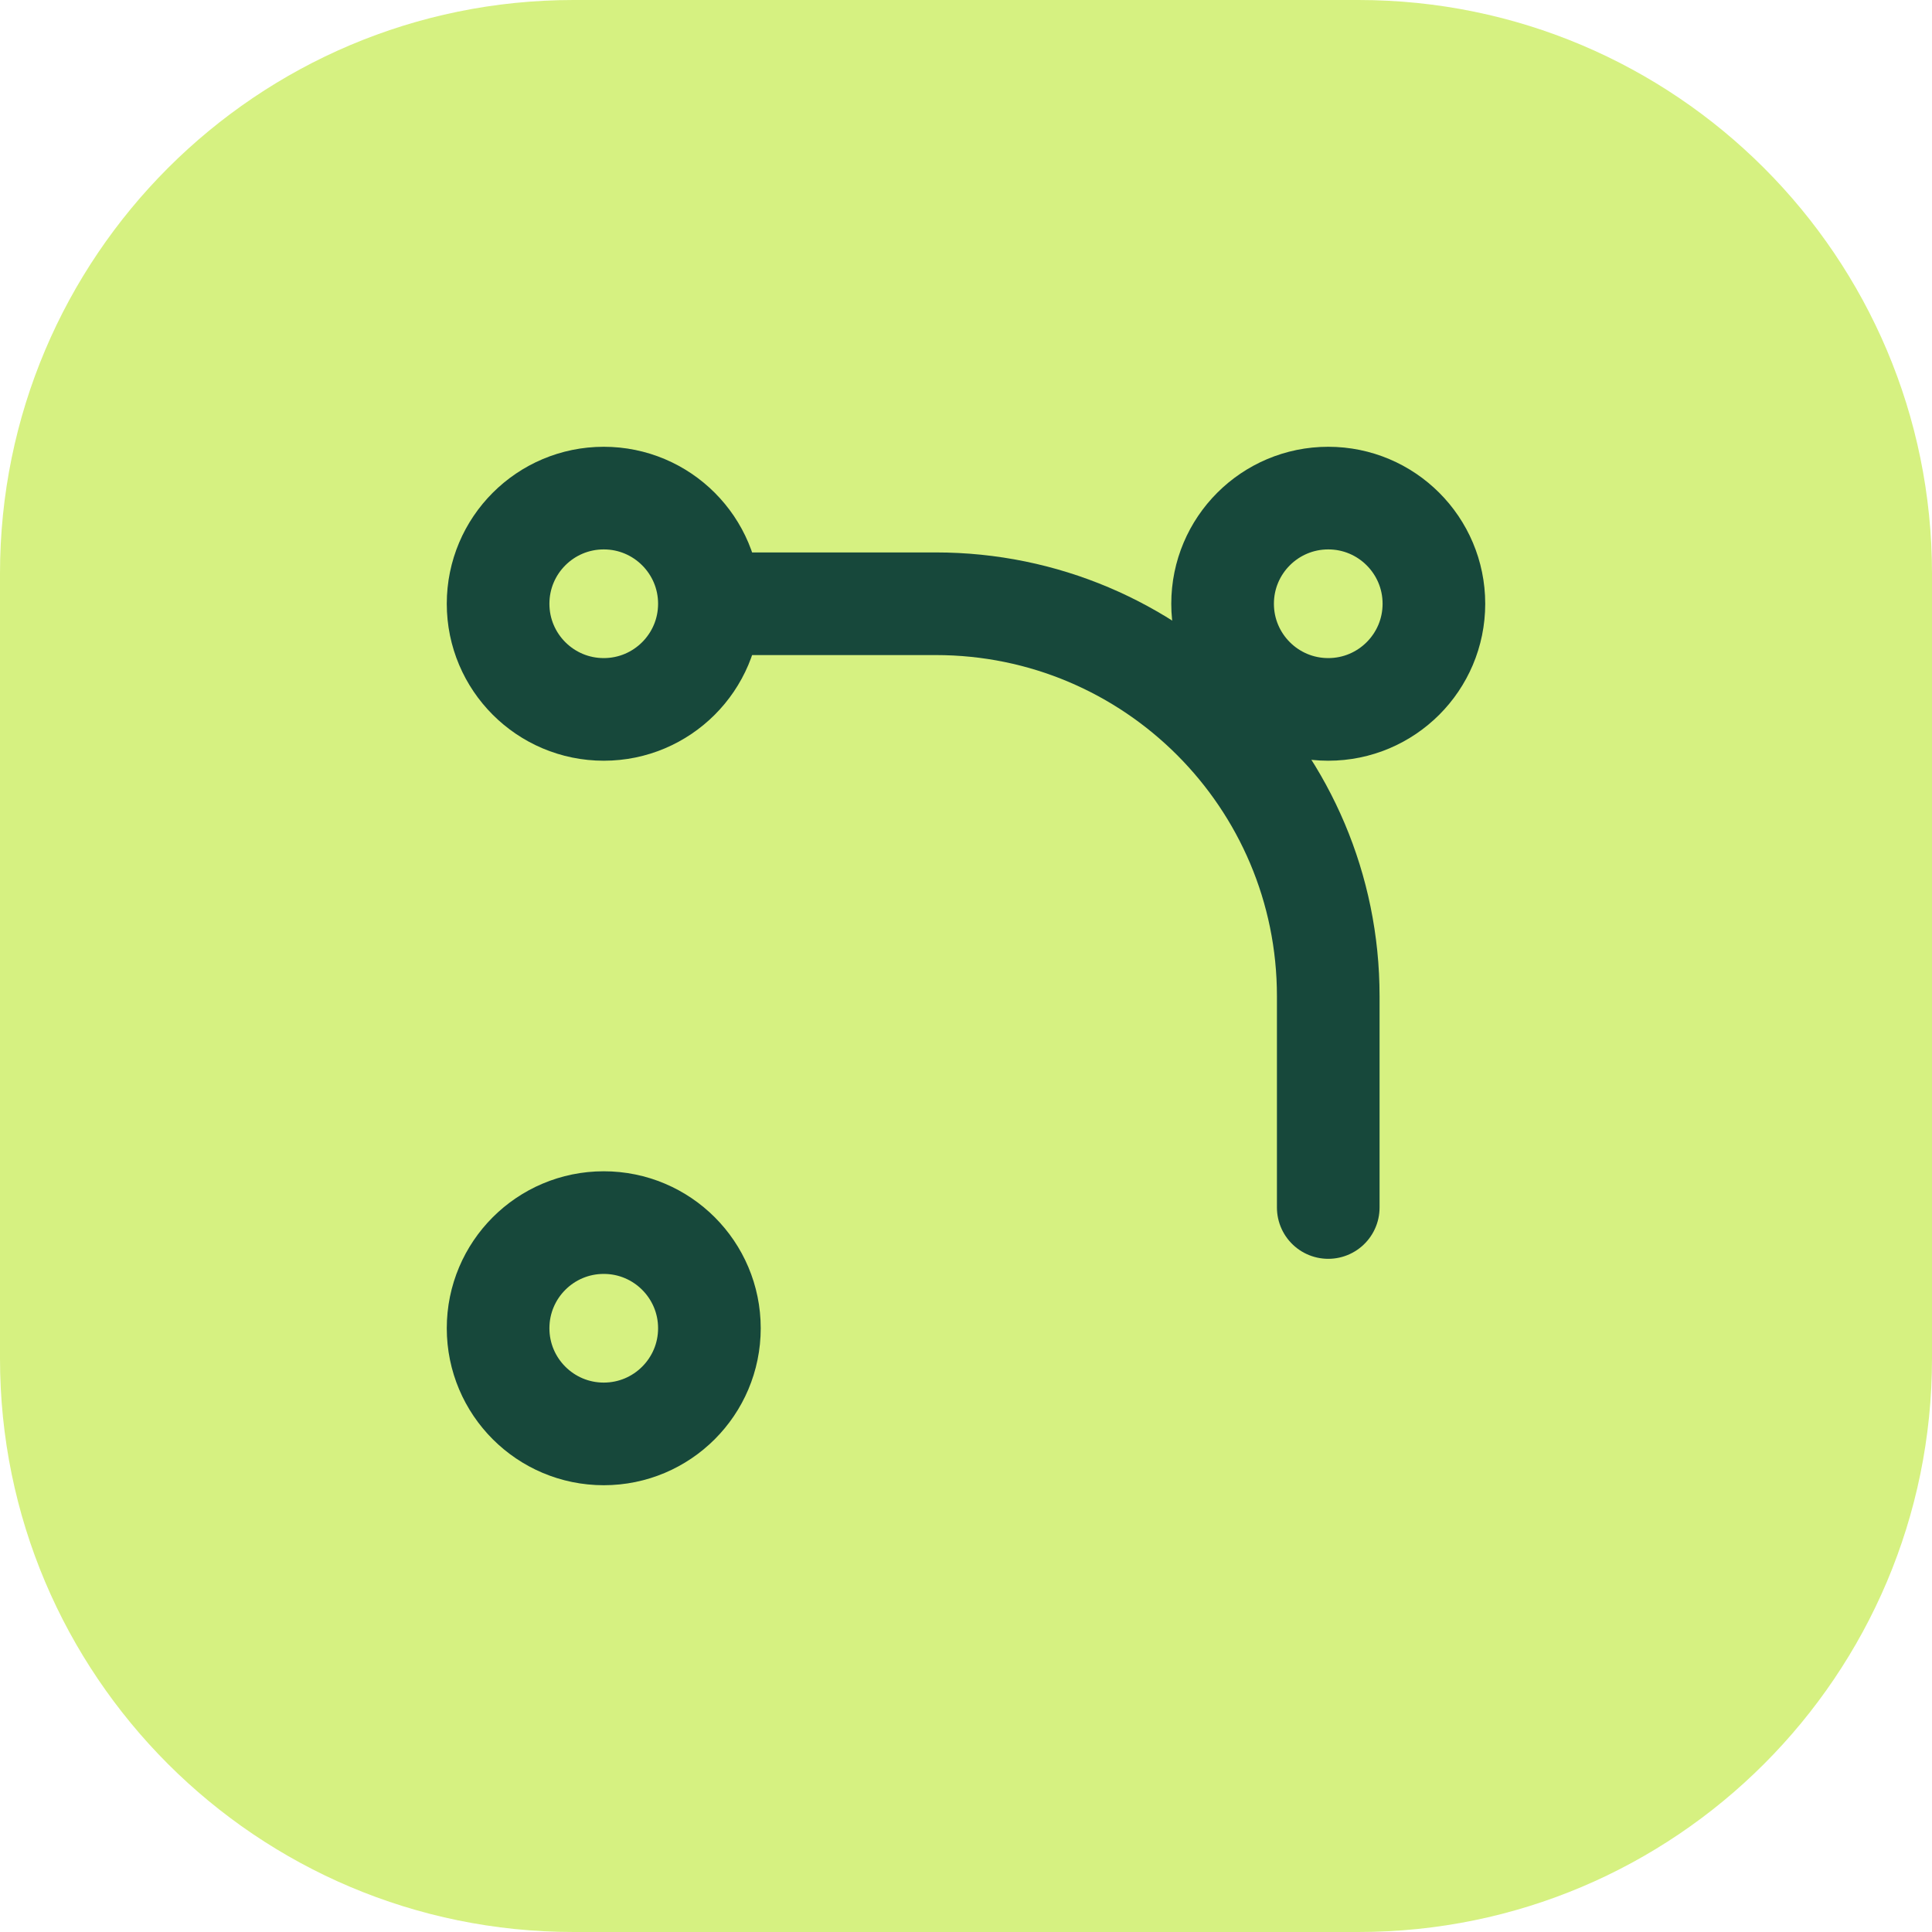
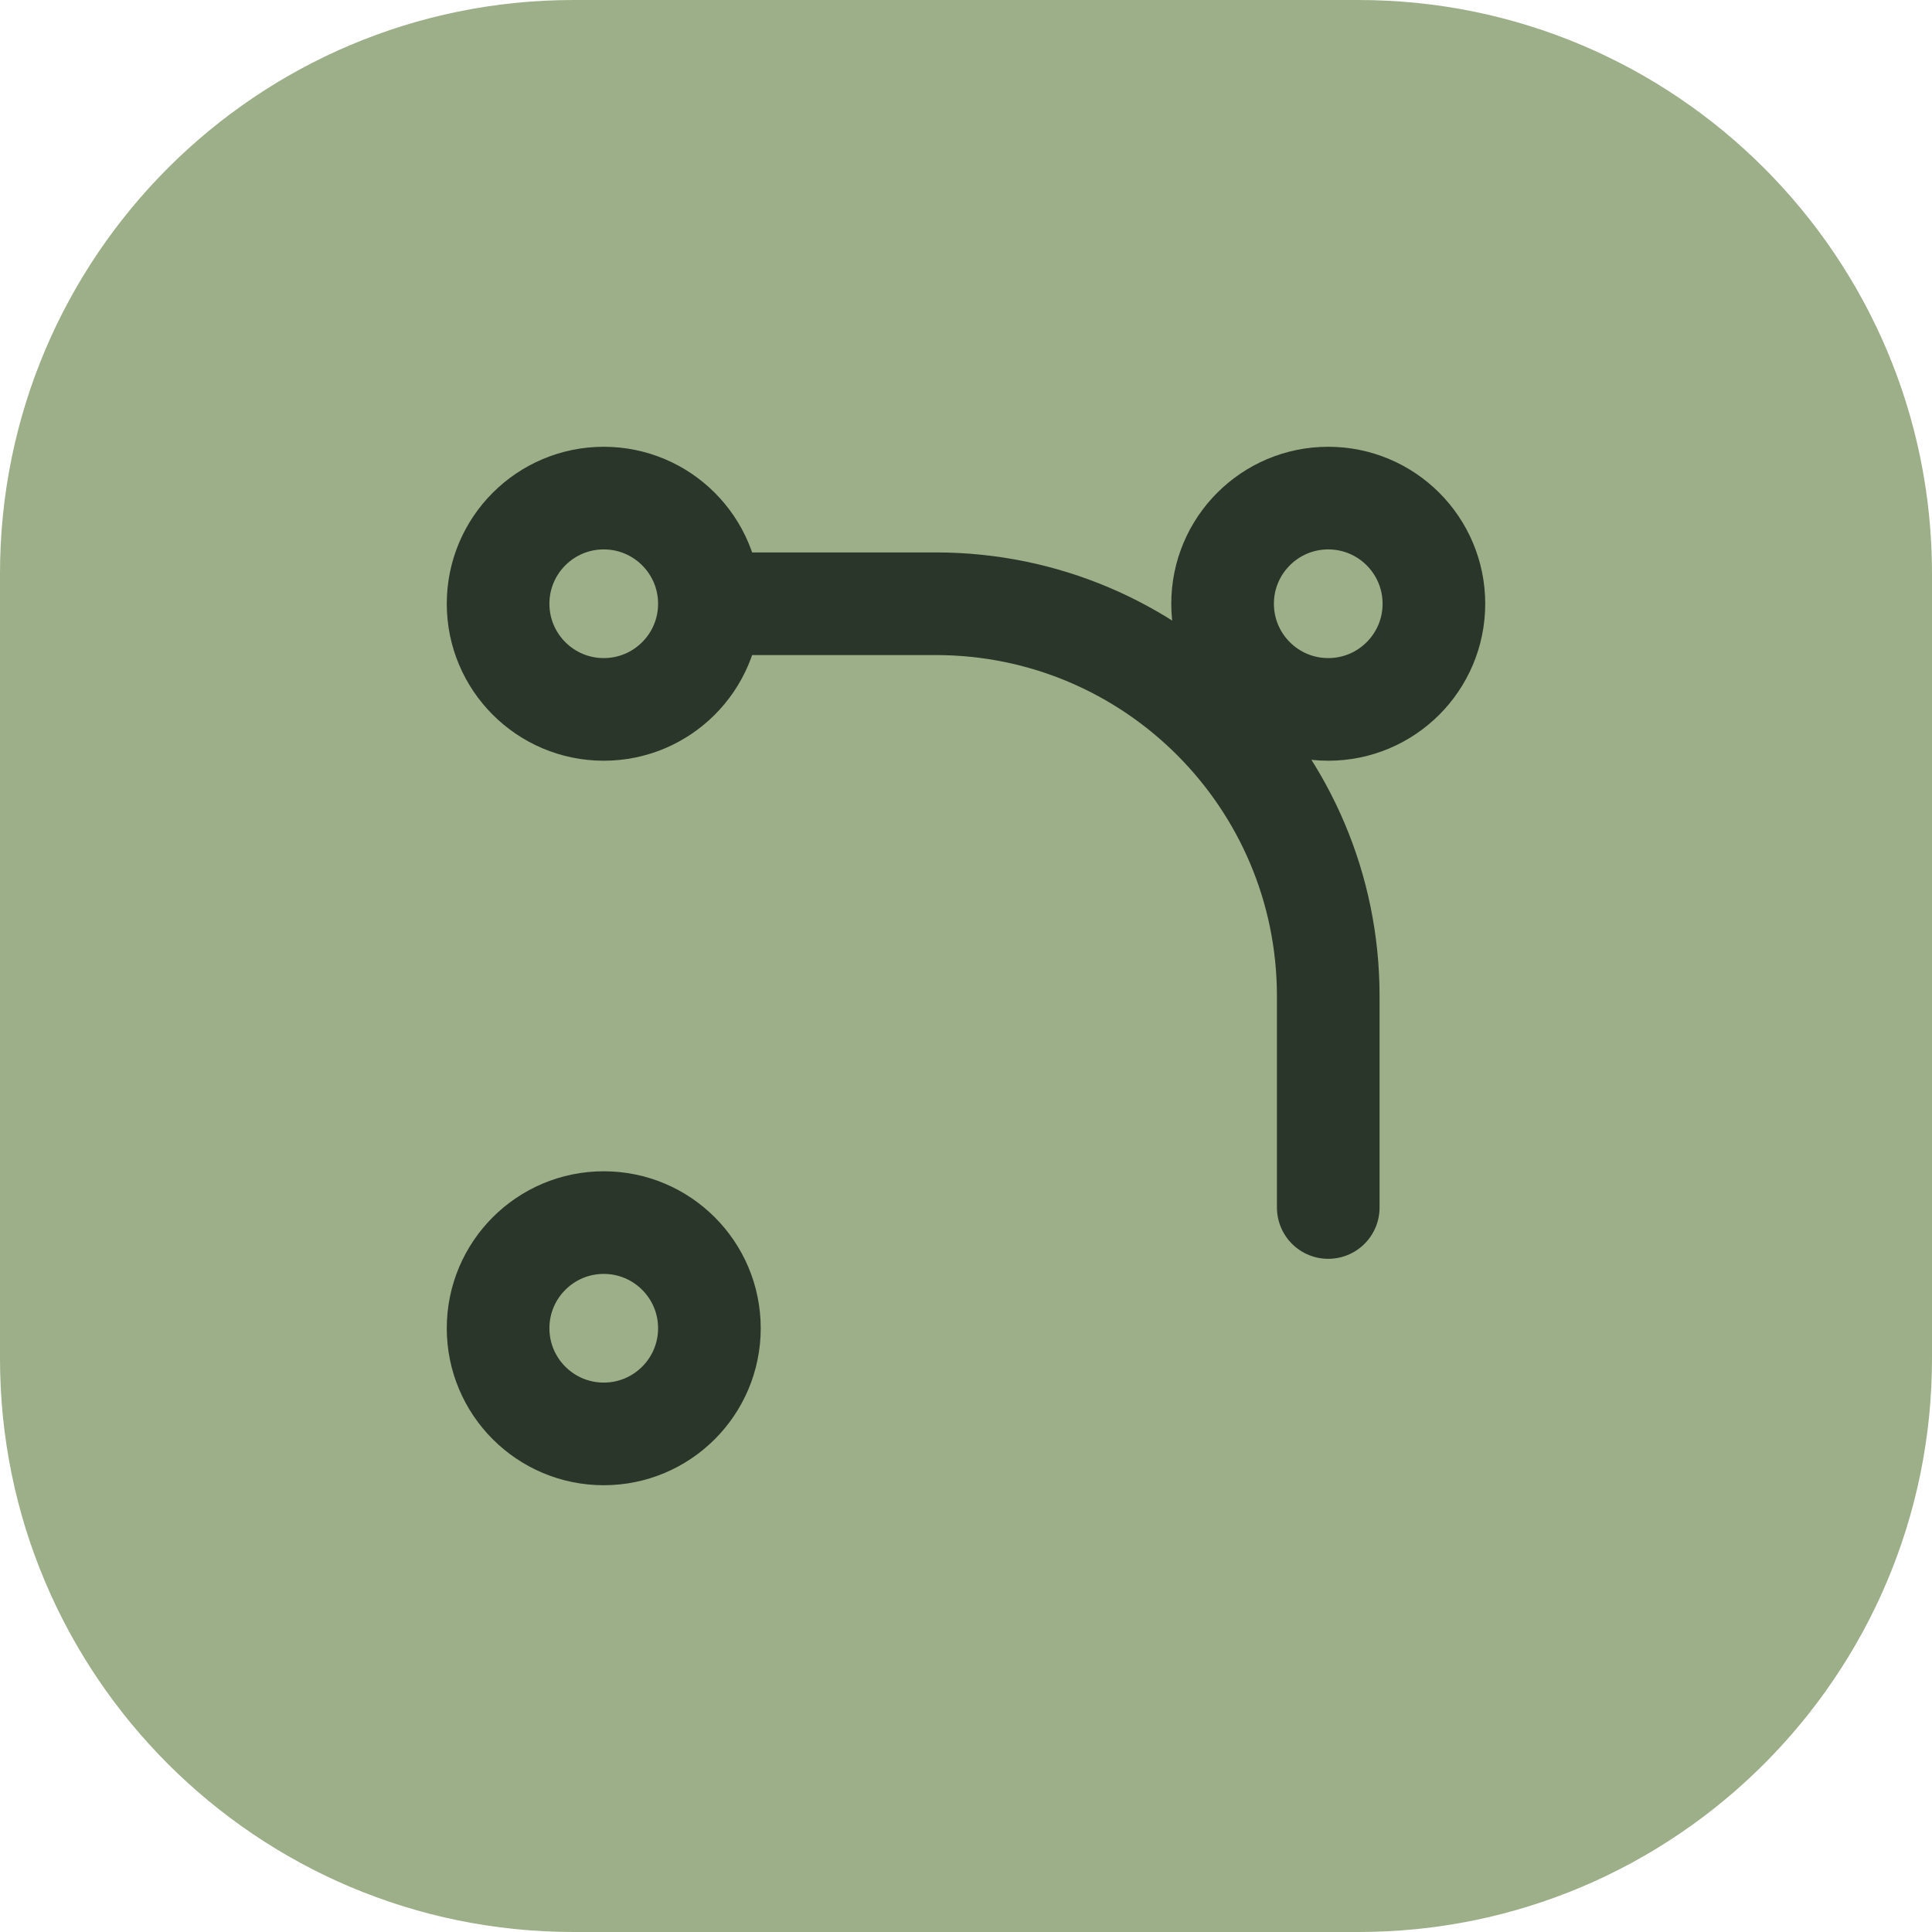
<svg xmlns="http://www.w3.org/2000/svg" viewBox="0 0 64 64">
-   <rect width="64" height="64" rx="19" fill="#d6f181" />
-   <g fill="none" stroke="#17483b" stroke-linecap="round" stroke-linejoin="round" stroke-width="3.4">
-     <circle cx="20" cy="20" r="3.5" fill="#d6f181" />
-     <circle cx="44" cy="20" r="3.5" fill="#d6f181" />
-     <circle cx="20" cy="44" r="3.5" fill="#d6f181" />
+   <rect width="64" height="64" rx="19" fill="#9CAF88" />
+   <g fill="none" stroke="#293629" stroke-linecap="round" stroke-width="3.4">
+     <circle cx="20" cy="20" r="3.5" />
+     <circle cx="44" cy="20" r="3.5" />
+     <circle cx="20" cy="44" r="3.5" />
    <path d="M24 20h7a13 13 0 0 1 13 13v7" />
  </g>
</svg>
